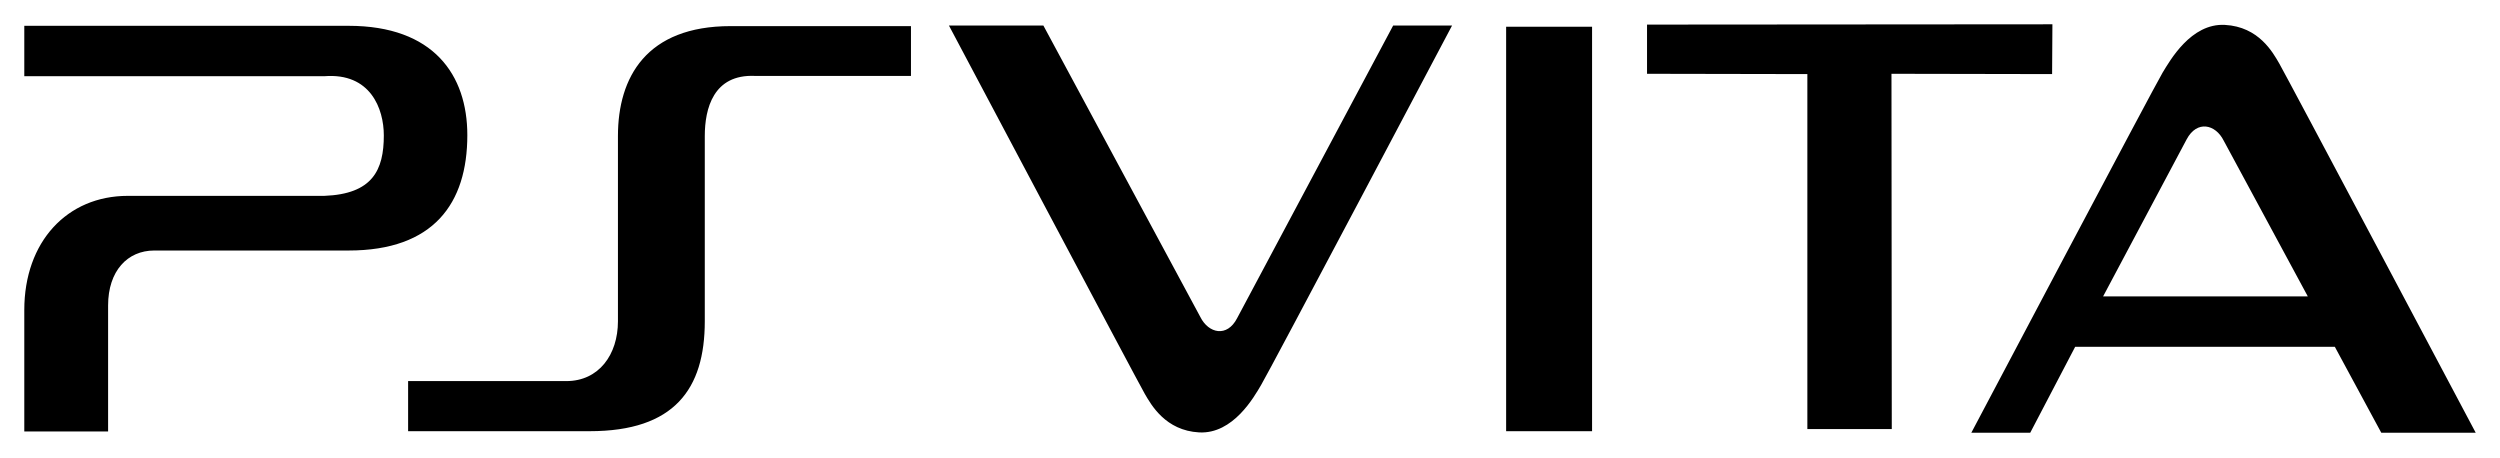
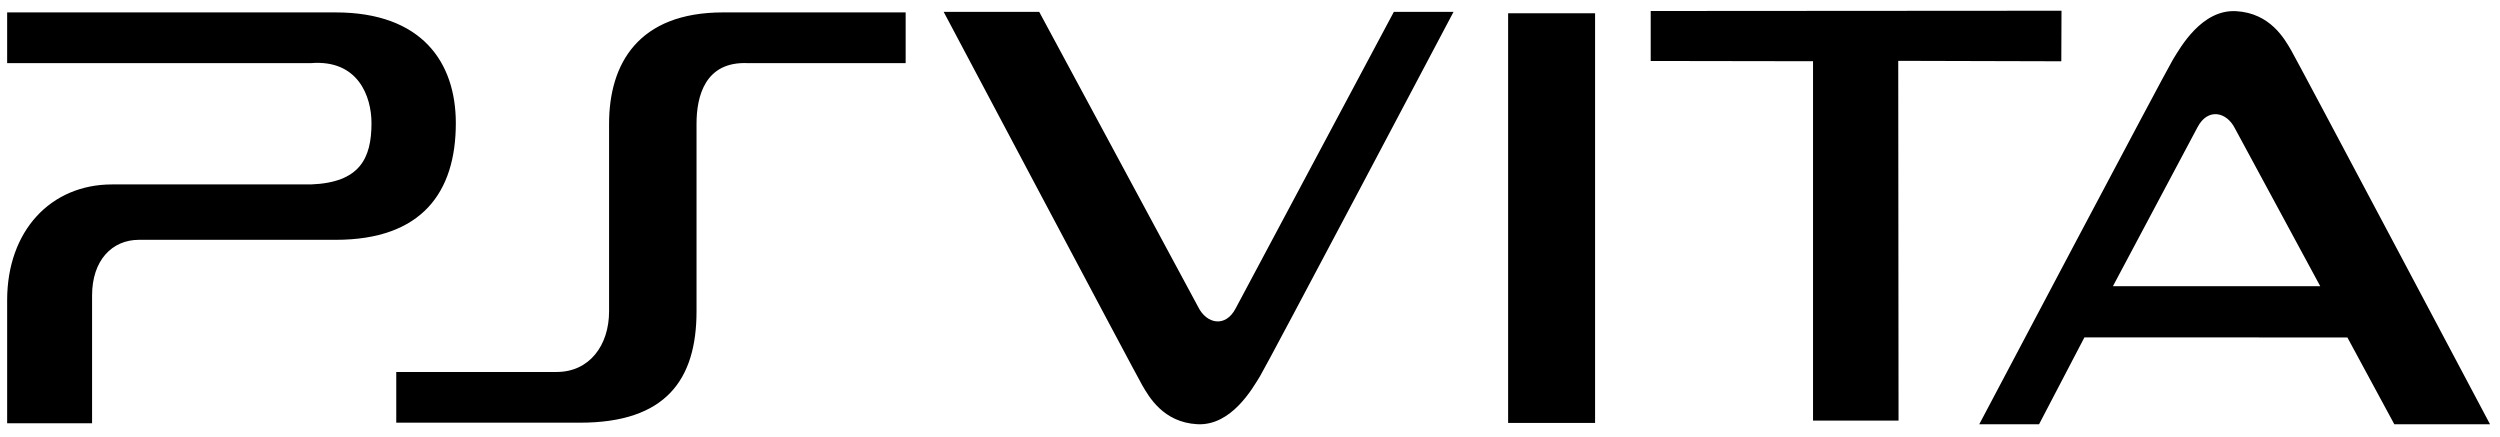
- <svg xmlns="http://www.w3.org/2000/svg" version="1.1" id="svg7171" x="0px" y="0px" viewBox="0 0 823.3 150.5" style="enable-background:new 0 0 823.3 150.5;" xml:space="preserve">
-   <namedview bordercolor="#666666" borderopacity="1" gridtolerance="10" guidetolerance="10" id="namedview7177" objecttolerance="10" pagecolor="#ffffff" showgrid="false">
- 	</namedview>
-   <path id="path7175" class="st0" d="M768.9,114.2l-85.5,0l-14.8,28.3h-19.4  c0,0,60.6-114.7,63-118.6c2.4-3.9,9.3-16.3,20.5-15.7c11.2,0.6,15.8,9.1,17.9,12.7c2.1,3.6,64.7,121.6,64.7,121.6h-31.1L768.9,114.2  L768.9,114.2z M732.3,46.3c-2.7-5.4-8.8-6.8-12.2-0.4c-1.4,2.6-27.5,51.7-27.5,51.7l67.4,0L732.3,46.3z M622.9,24.3l0.1,117h-27.8  V24.4l-52.8-0.1V8.1L675.9,8l-0.1,16.4L622.9,24.3z M496,8.8h28.3V142H496V8.8z M394.9,142.4c-11.1-0.6-15.8-9.1-17.9-12.7  S312.5,8.4,312.5,8.4h31.1l51.7,96c2.7,5.4,8.8,6.8,12.1,0.4c2.7-5.1,51.4-96.4,51.4-96.4h19.4c0,0-60.5,114.5-62.9,118.4  C413,130.7,406.1,143,394.9,142.4L394.9,142.4z M232.1,44.8v61c0,22.3-10,36.2-37.9,36.2h-59.8v-16.5h52.1c10.7,0,17-8.7,17-19.7  v-61c0-19.4,9.4-36.2,37.1-36.2h59.4V25h-51.4C234.9,24.4,232.1,35.8,232.1,44.8z M114.8,82.5h-64c-8.8,0-15.2,6.7-15.2,18.1v41.5H8  v-40c0-22.5,14.1-37.6,34.1-37.6h64.7c15.9-0.6,19.6-8.5,19.6-19.9c0-8.8-4.4-20.7-19.6-19.5H8V8.5h106.8c28,0,39.1,16.2,39.1,36  C153.9,67,142.8,82.5,114.8,82.5z" />
+ <svg xmlns="http://www.w3.org/2000/svg" viewBox="-2 -3 699 122">
+   <path fill-rule="evenodd" clip-rule="evenodd" d="M91.854,64.053H36.854c-7.539,0-13.11,5.736-13.11,15.568v35.723H0V80.932  c0-19.337,12.127-32.366,29.333-32.366h55.638c13.644-0.519,16.898-7.291,16.898-17.124c0-7.538-3.771-17.829-16.898-16.793H0V0.471  h91.854c24.089,0,33.594,13.928,33.594,30.972C125.448,50.78,115.943,64.053,91.854,64.053z M192.749,31.606v52.439c0,19.174-8.632,31.137-32.558,31.137  h-51.396v-14.178h44.842c9.177,0,14.66-7.454,14.66-16.958V31.606c0-16.715,8.118-31.136,31.88-31.136h51.043v14.18h-44.161  C195.131,14.134,192.749,23.904,192.749,31.606z M332.749,115.609  c-9.573-0.518-13.575-7.804-15.386-10.908c-1.812-3.105-55.51-104.378-55.51-104.378h26.714l44.471,82.557  c2.319,4.658,7.59,5.805,10.437,0.371c2.328-4.398,44.242-82.928,44.242-82.928h16.688c0,0-52.007,98.453-54.077,101.816  C348.256,105.503,342.323,116.127,332.749,115.609z M419.671,0.708h24.313v114.546h-24.313V0.708z M528.748,14.011l0.085,100.591h-23.91V14.119l-45.388-0.071V0.077L574.395,0l-0.052,14.133L528.748,14.011z M622.896,32.915c-2.324-4.667-7.603-5.816-10.455-0.373c-1.189,2.247-23.667,44.476-23.667,44.476l57.965,0.005  L622.896,32.915z M654.332,91.355l-73.525-0.026l-12.692,24.302h-16.719c0,0,52.105-98.644,54.18-102.013  c2.074-3.371,8.018-14.015,17.611-13.497c9.591,0.518,13.601,7.819,15.417,10.93c1.813,3.111,55.615,104.58,55.615,104.58h-26.765  L654.332,91.355z" />
</svg>
